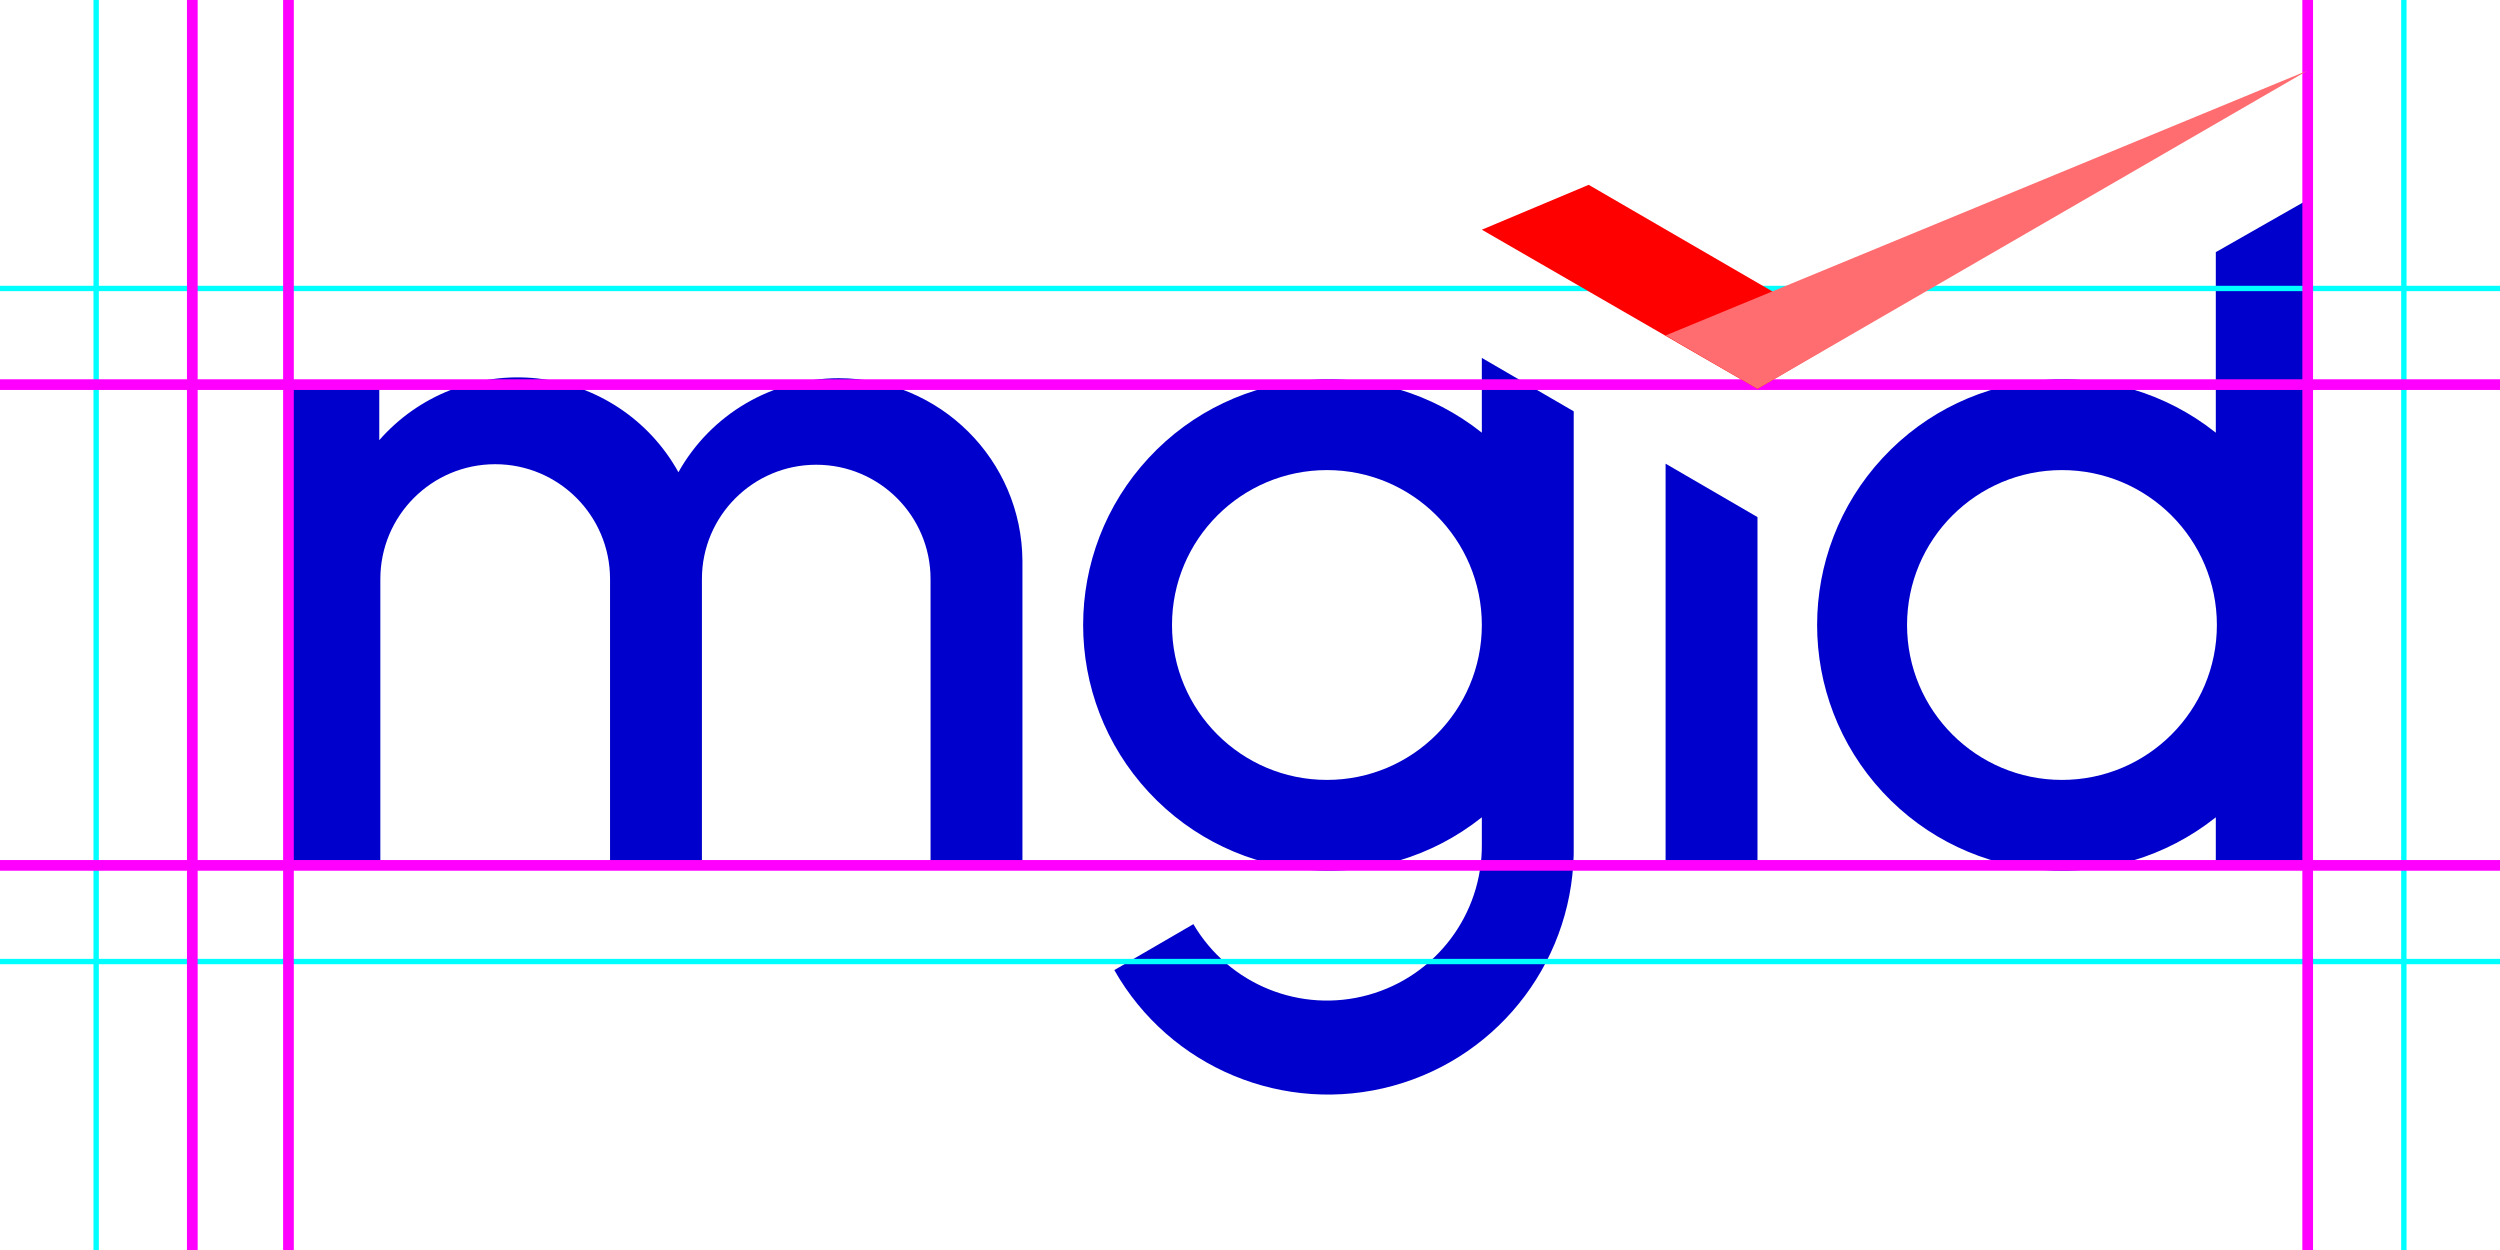
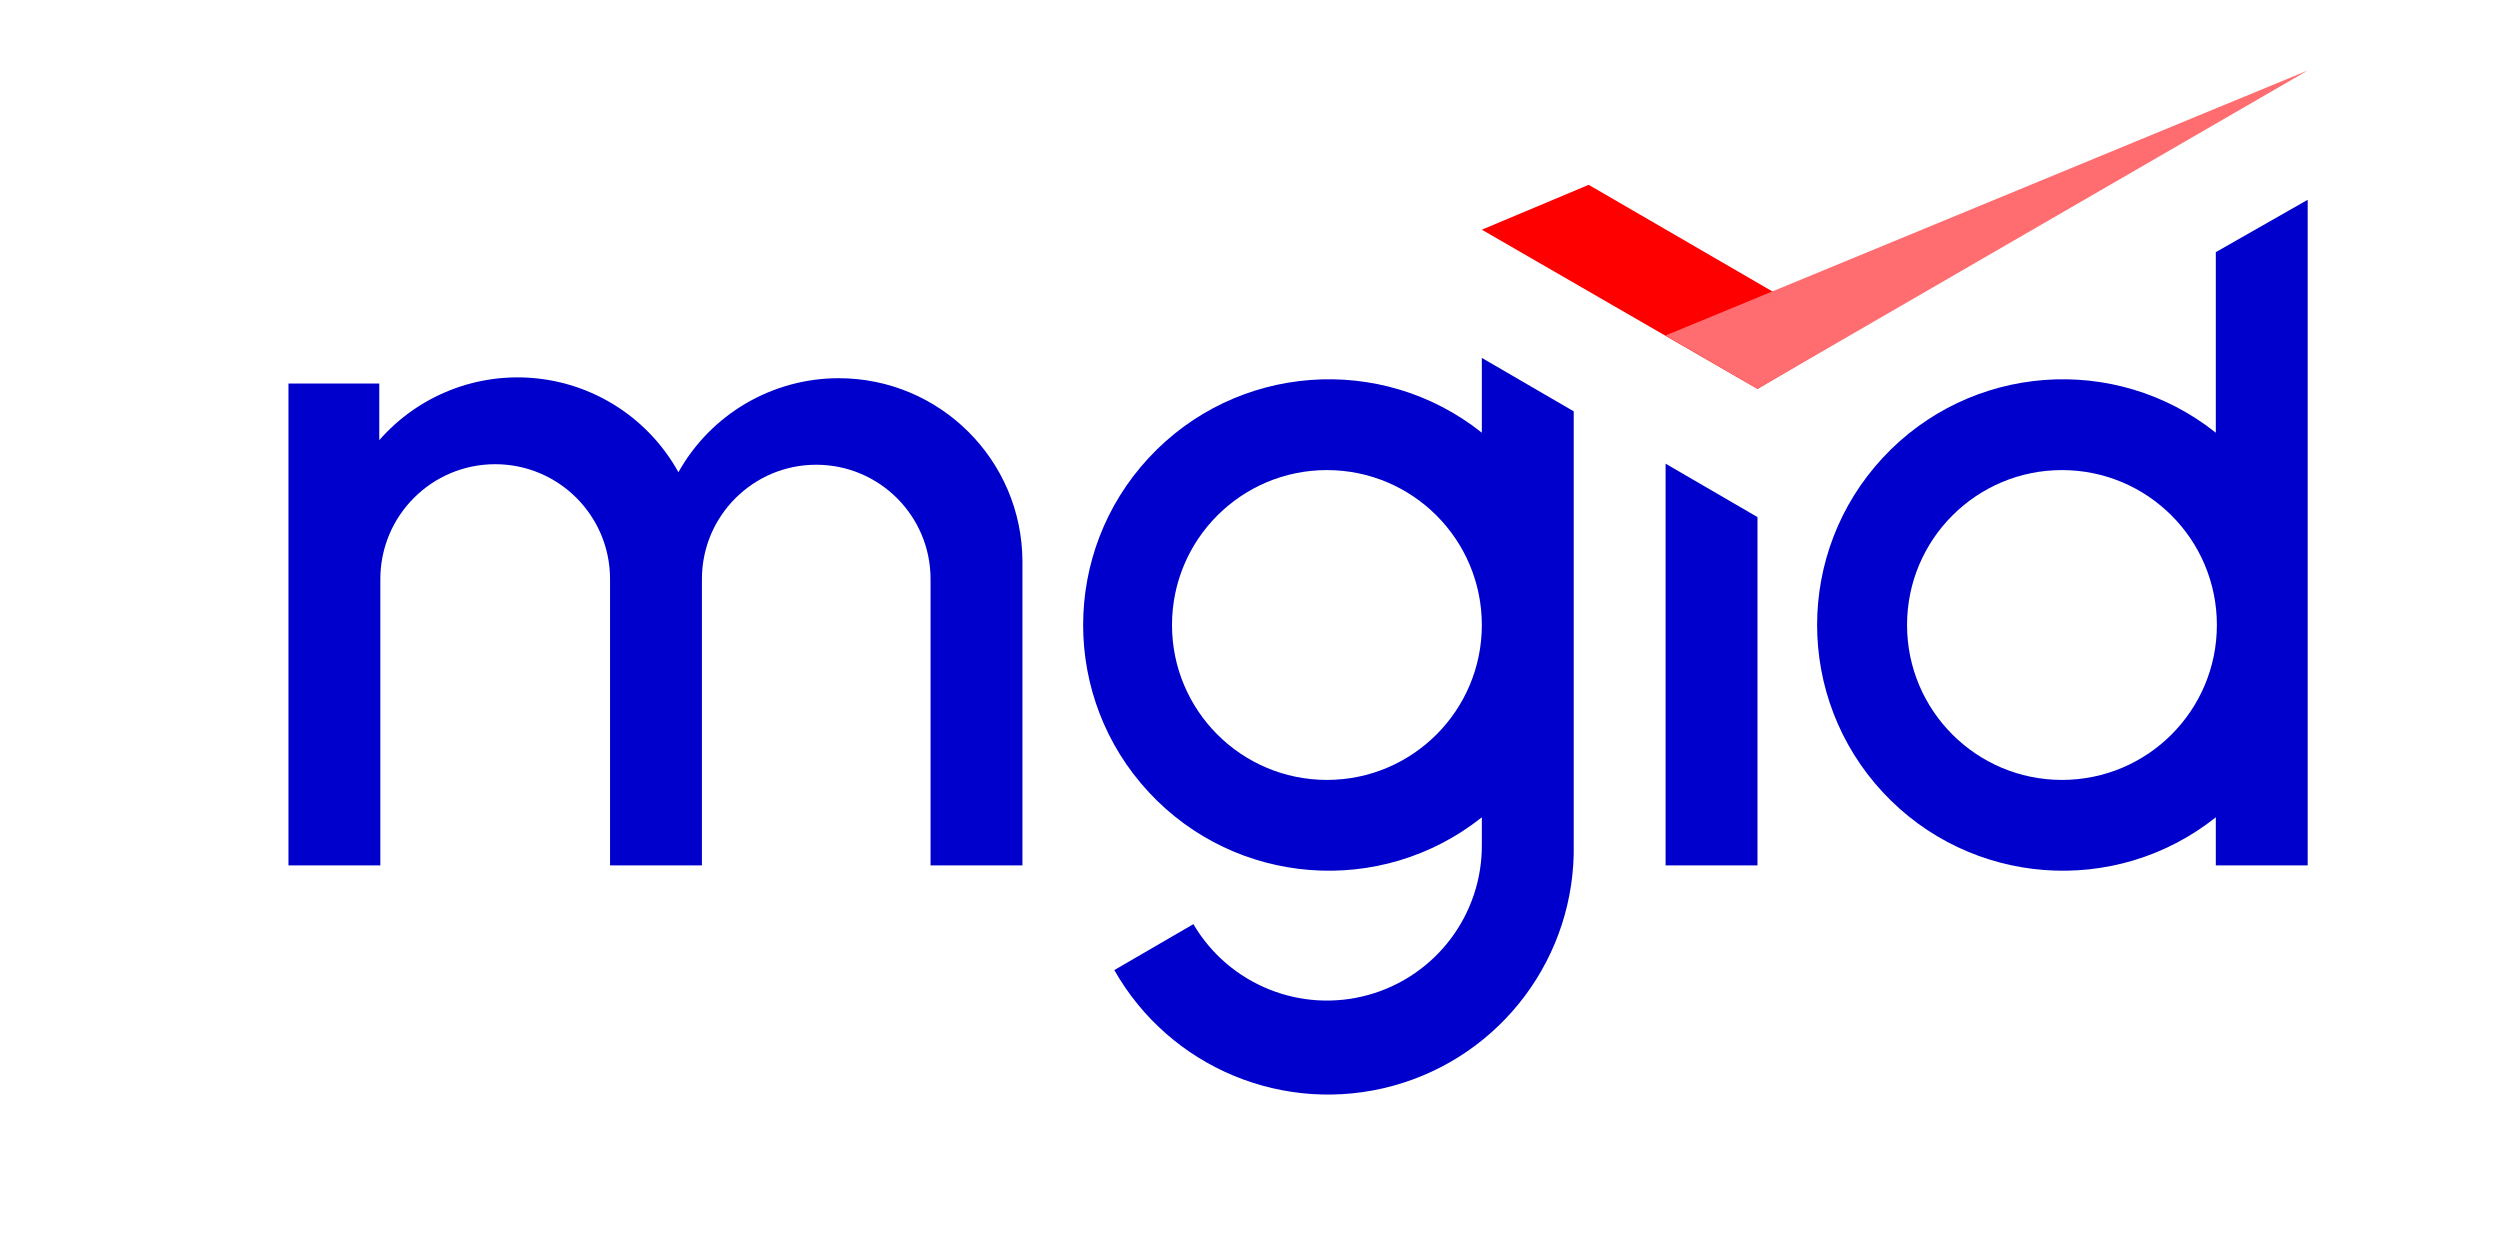
<svg xmlns="http://www.w3.org/2000/svg" width="234" height="117" viewBox="0 0 234 117">
  <path fill="#00c" d="M155.9 81h8.6V48.4l-8.6-5z" />
  <path fill="#00c" d="M138.7 33.5v7a23 23 0 100 36V79a14.5 14.5 0 01-27 7.5l-7.4 4.3a23 23 0 0043-11.8V38.5zM124.2 73a14.5 14.5 0 1114.5-14.5A14.5 14.5 0 01124.2 73z" />
  <path fill="#00c" d="M207.4 23.6v16.9a23 23 0 100 36V81h8.6V18.7zM193 73a14.5 14.5 0 1114.5-14.5A14.5 14.5 0 01193 73z" />
  <path fill="#00c" d="M78.5 35.4a17.2 17.2 0 00-15 8.8 17.2 17.2 0 00-28-3v-5.3H27V81h8.6V54.2a10.7 10.7 0 1121.5 0V81h8.6V54.2a10.7 10.7 0 1121.4 0V81h8.6V52.5a17.2 17.2 0 00-17.2-17.1z" />
-   <path fill="none" stroke="#0ff" stroke-width=".5" d="M0 90h234" />
-   <path fill="none" stroke="#0ff" stroke-width=".5" d="M0 27h234" />
-   <path fill="none" stroke="#0ff" stroke-width=".5" d="M9 0v117" />
-   <path fill="none" stroke="#f0f" d="M18 0v117" />
-   <path fill="none" stroke="#f0f" d="M27 0v117" />
-   <path fill="none" stroke="#f0f" d="M216 0v117" />
-   <path fill="none" stroke="#0ff" stroke-width=".5" d="M225 0v117" />
-   <path fill="none" stroke="#f0f" d="M0 81h234" />
-   <path fill="none" stroke="#f0f" d="M0 36h234" />
  <path fill="red" d="M148.7 17.3l-10 4.2 25.8 14.9 8.5-5z" />
  <path fill="#ff6d70" d="M155.9 31.4l8.6 5L216 6.6z" />
</svg>
